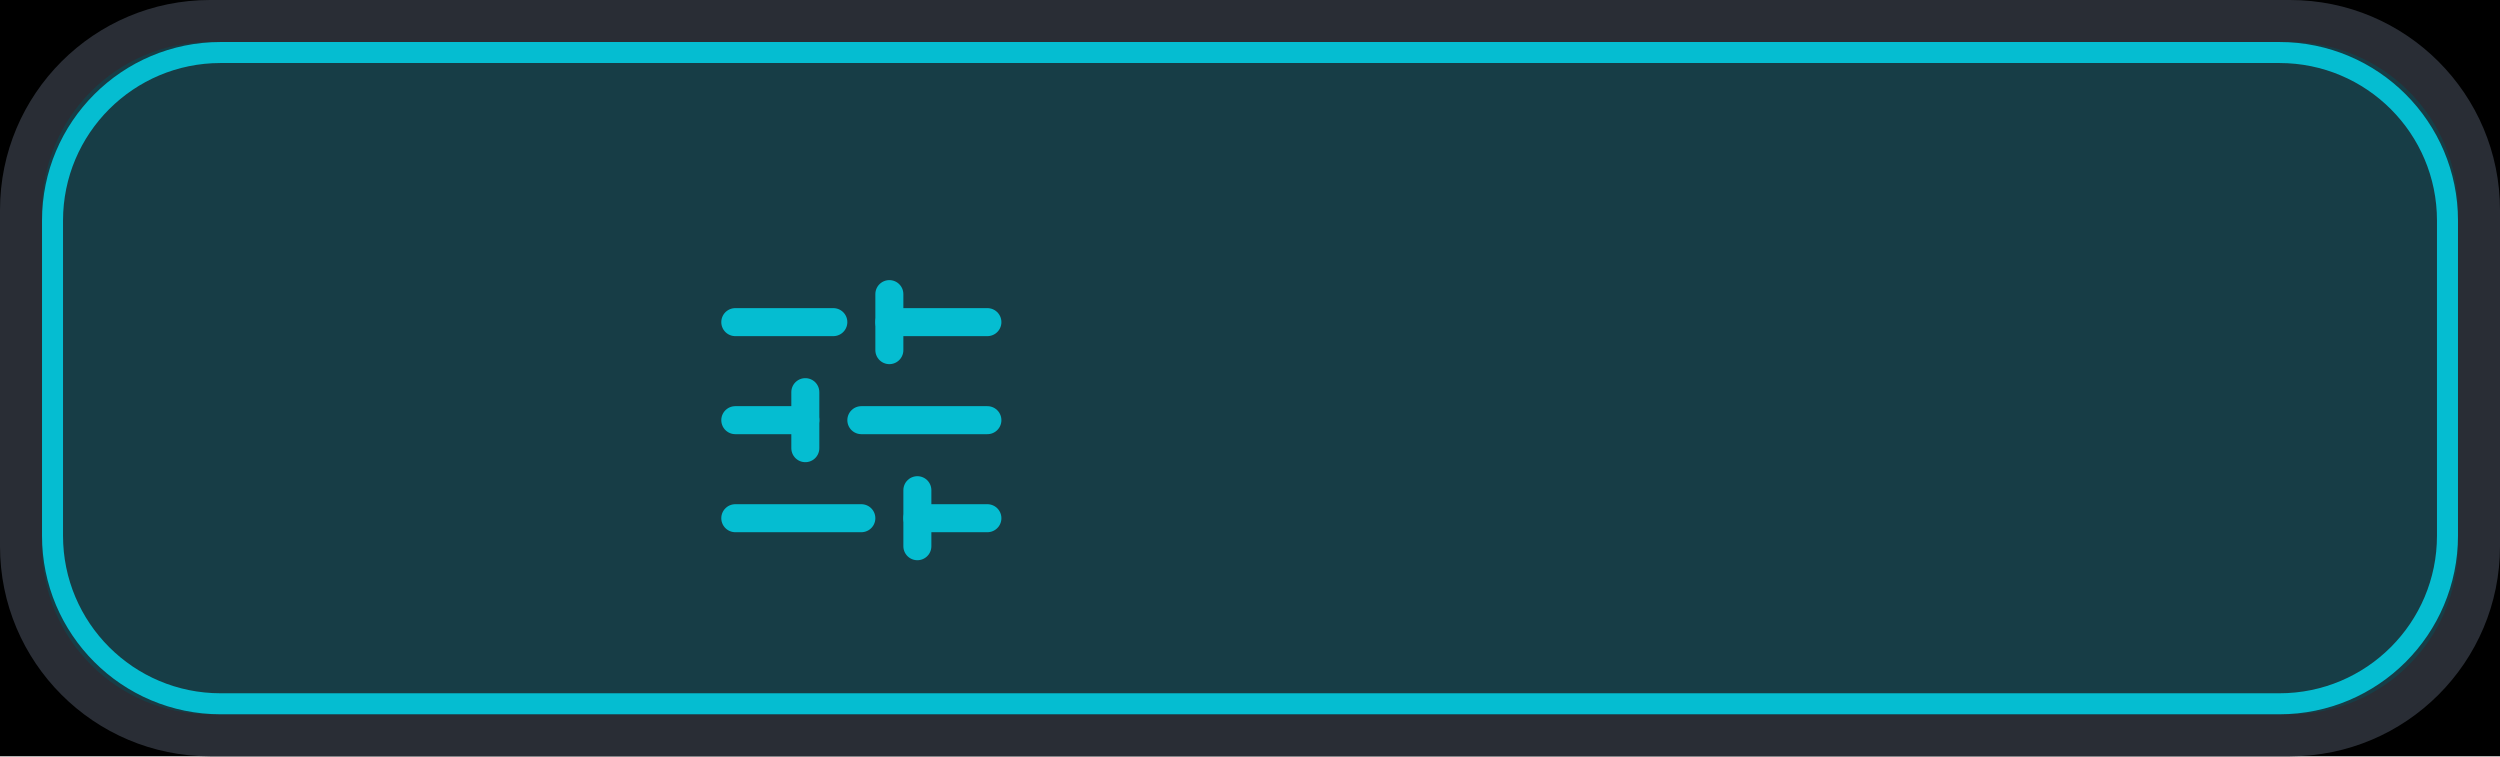
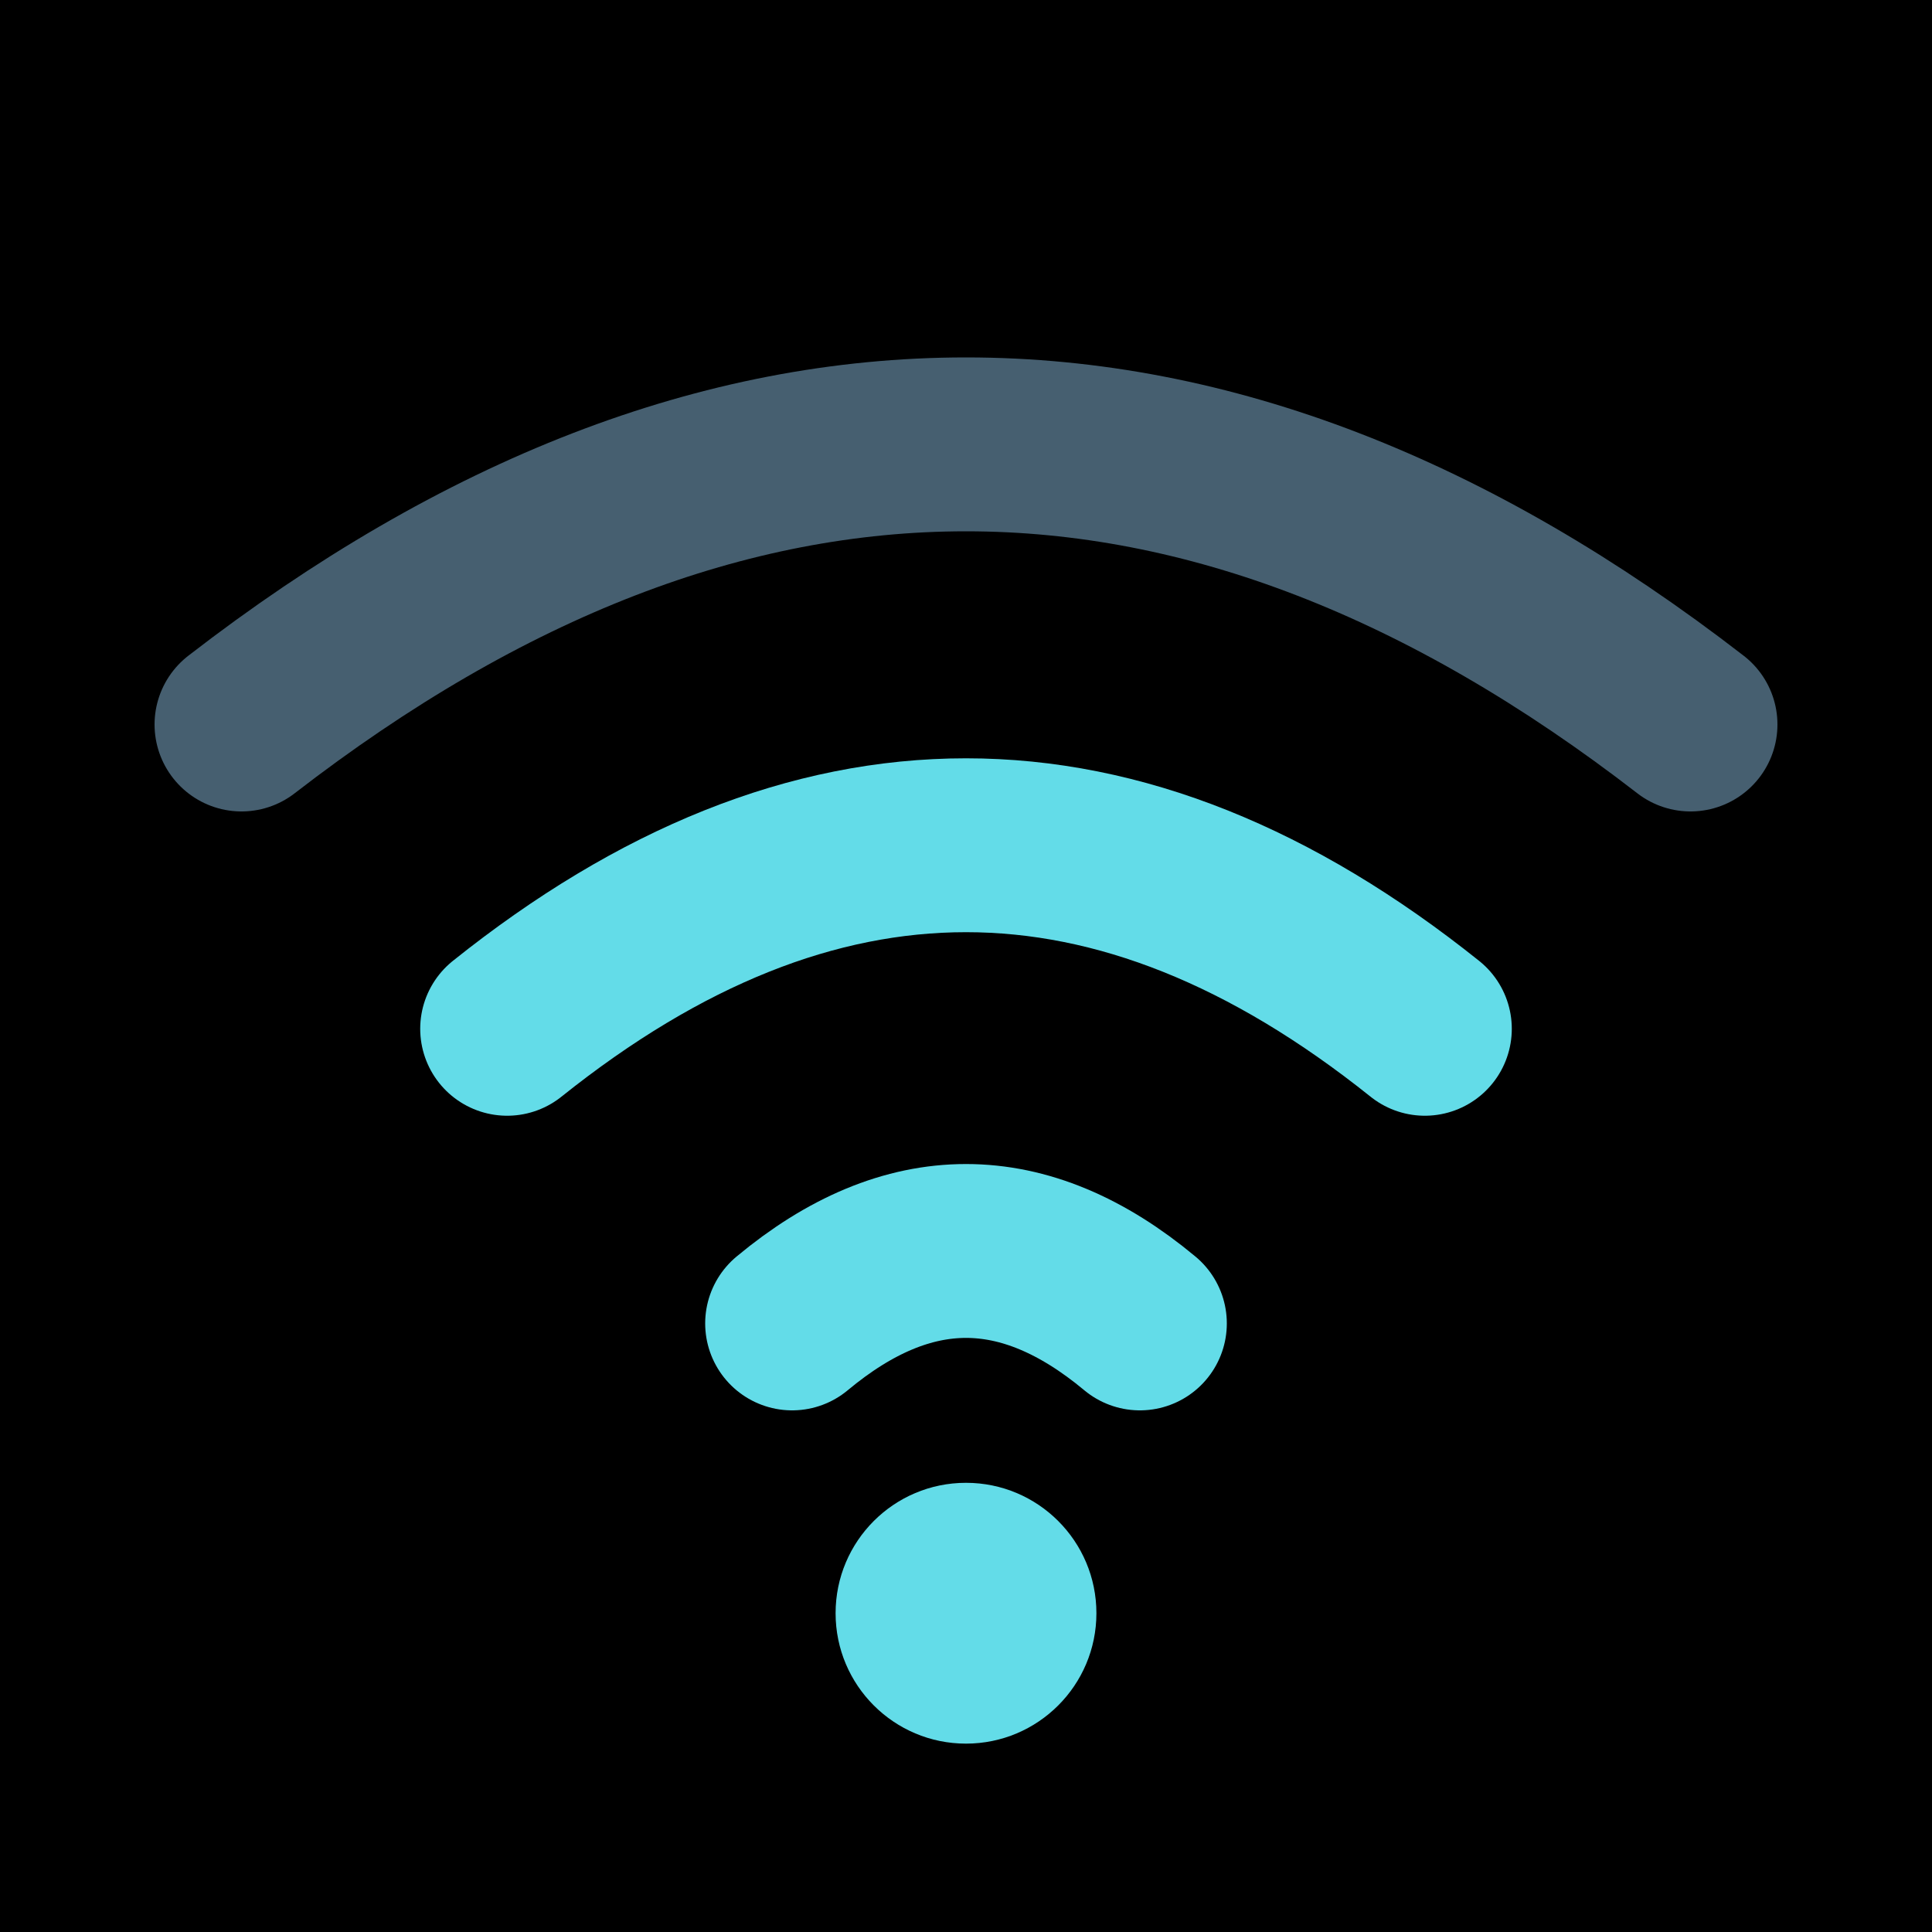
- <svg xmlns="http://www.w3.org/2000/svg" width="119" height="36">
-   <rect width="119" height="36" fill="#000" />
-   <rect width="119" height="36" rx="10" fill="#292d35" />
-   <rect x="2" y="2" width="115" height="32" rx="8" fill="#173d46" />
-   <rect x="2.5" y="2.5" width="114" height="31" rx="8" fill="none" stroke="#05bdd1" stroke-width="1" />
-   <svg width="16" height="16" viewBox="0 0 24 24" fill="none" stroke="#05bdd1" stroke-width="2" stroke-linecap="round" stroke-linejoin="round" x="33" y="12">
-     <path d="M10 5H3" />
-     <path d="M12 19H3" />
-     <path d="M14 3v4" />
-     <path d="M16 17v4" />
-     <path d="M21 12h-9" />
-     <path d="M21 19h-5" />
-     <path d="M21 5h-7" />
-     <path d="M8 10v4" />
-     <path d="M8 12H3" />
-   </svg>
+ <svg xmlns="http://www.w3.org/2000/svg" width="20" height="20" viewBox="0 0 20 20">
+   <rect width="20" height="20" fill="#000000" />
+   <g fill="none" stroke-width="1.8" stroke-linecap="round">
+     <path d="M2.5 7.5 Q10 1.7 17.5 7.5" stroke="#465f70" />
+     <path d="M5.25 10.65 Q10 6.85 14.75 10.65" stroke="#63dce8" />
+     <path d="M8.2 13.7 Q10 12.2 11.8 13.7" stroke="#63dce8" />
+   </g>
+   <circle cx="10" cy="16.7" r="1.35" fill="#63dce8" />
</svg>
